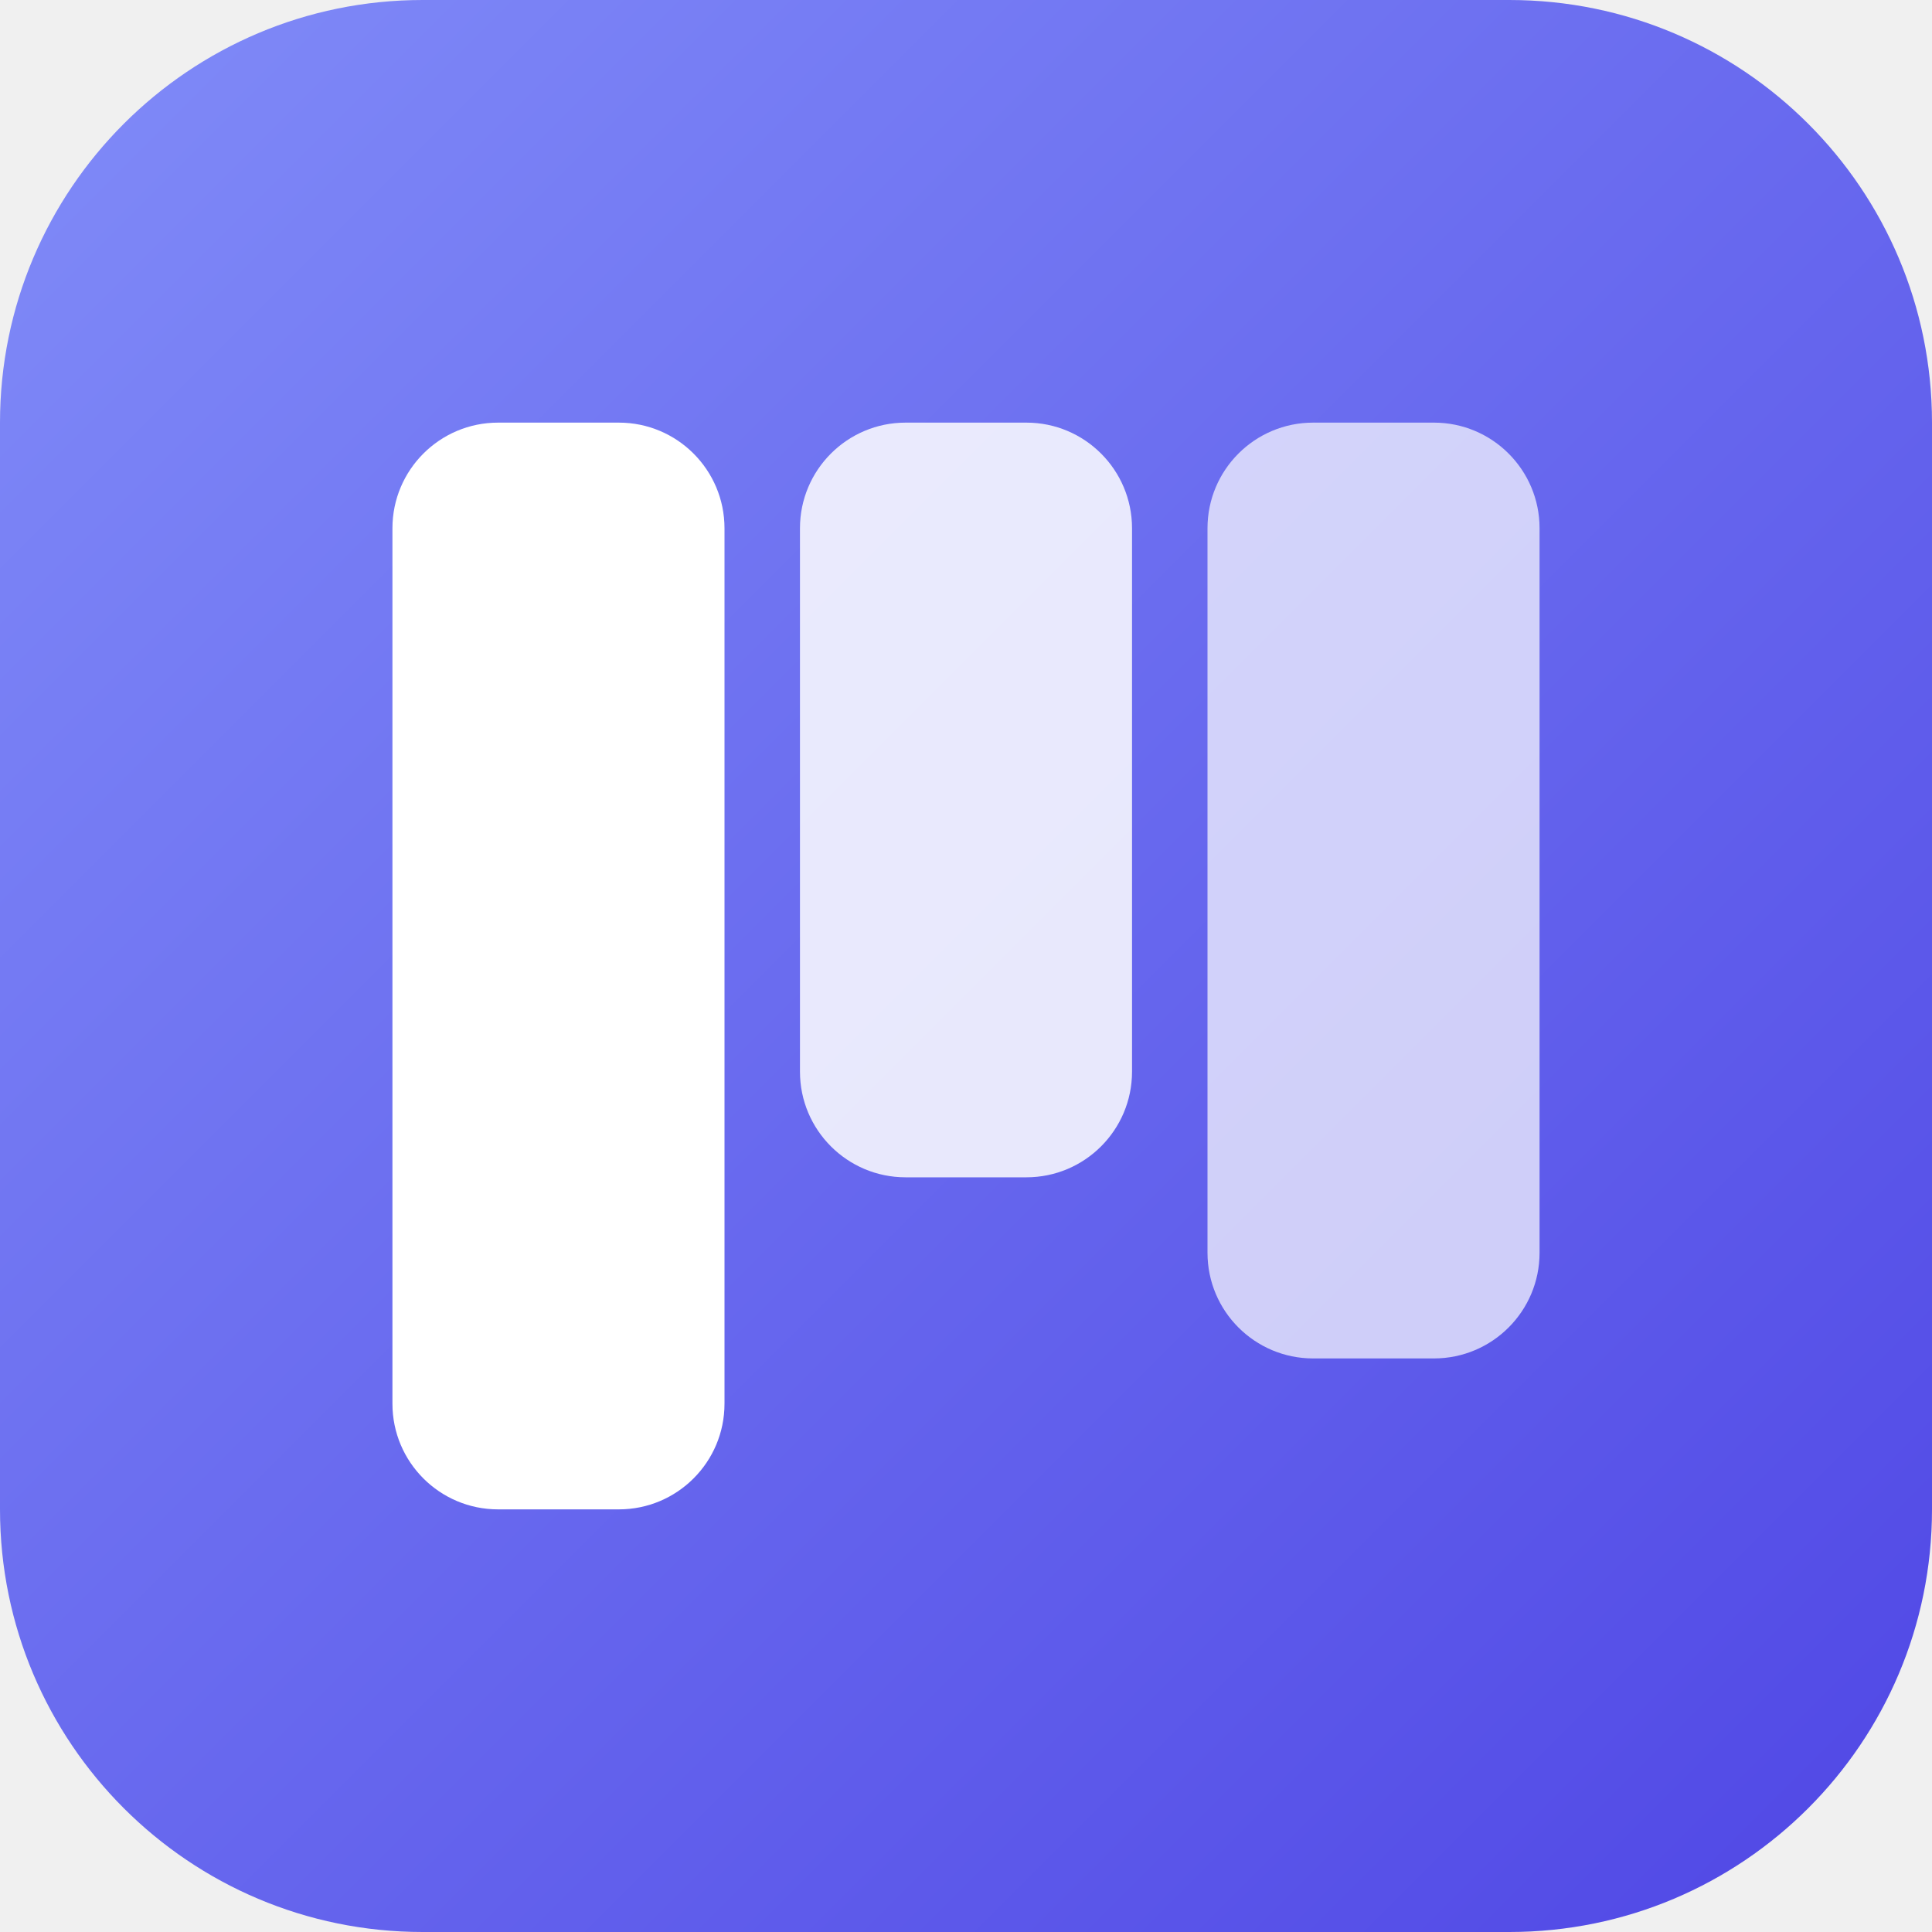
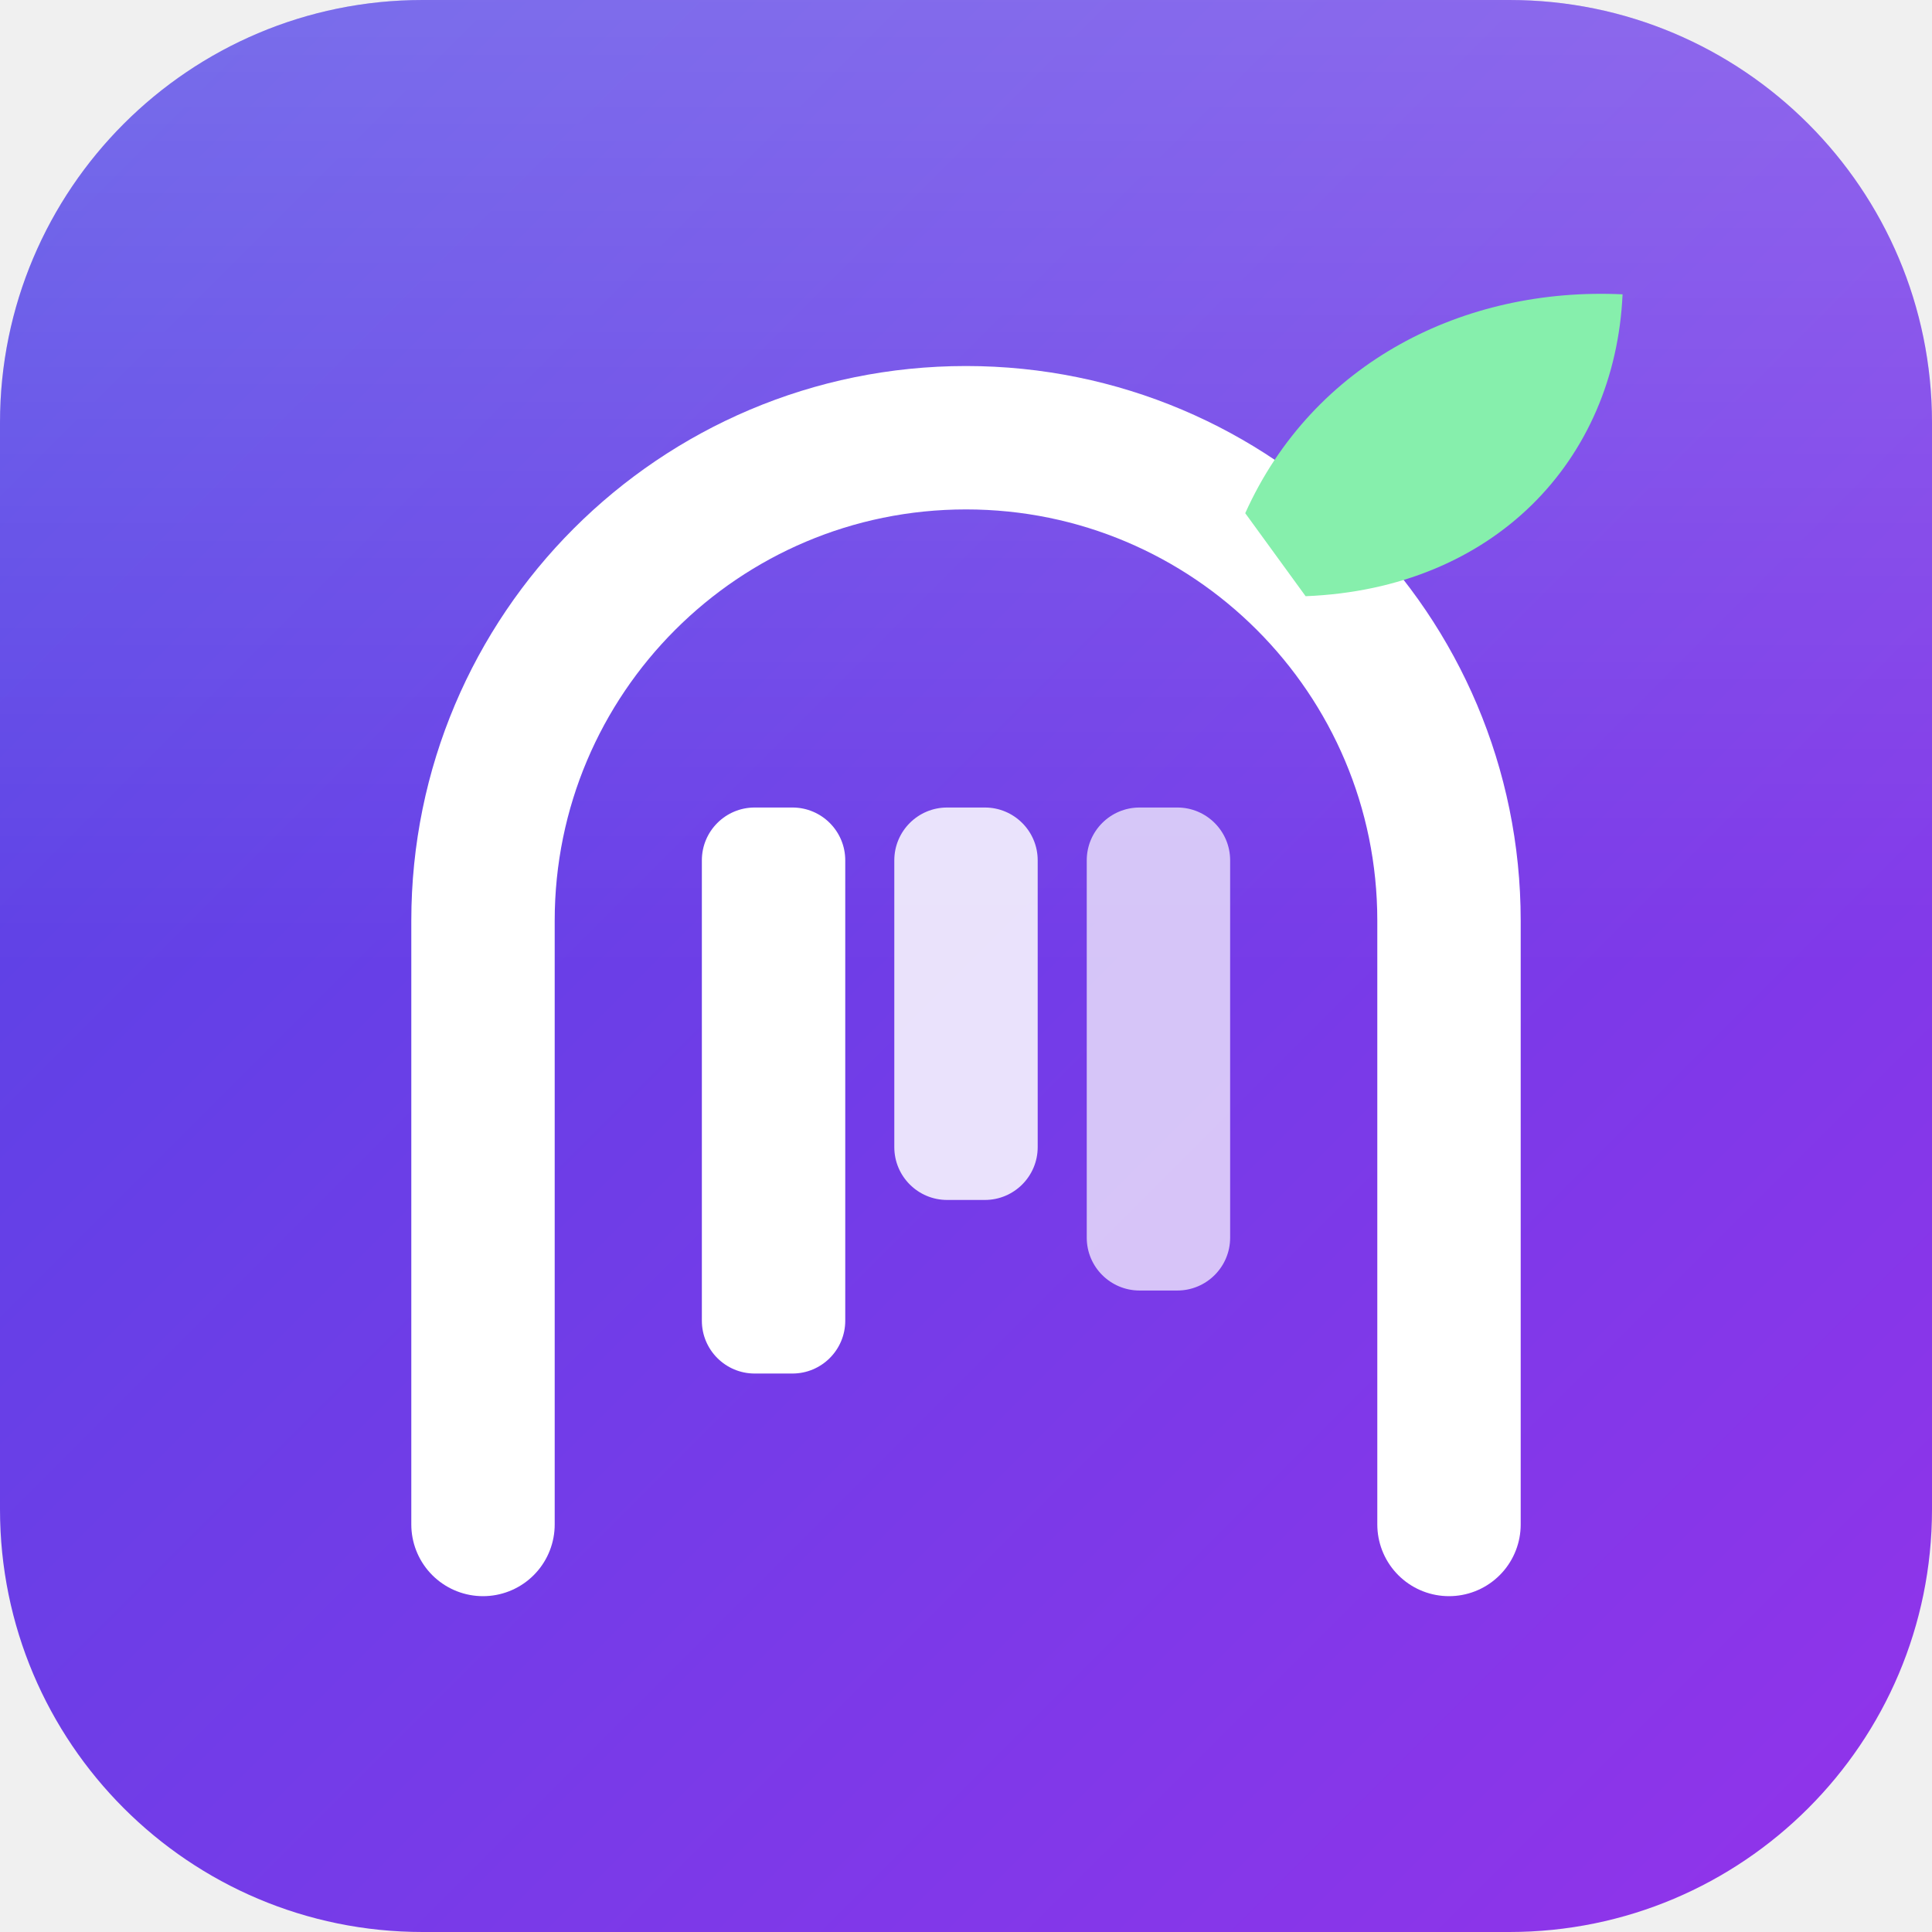
<svg xmlns="http://www.w3.org/2000/svg" viewBox="0 0 512 512">
  <defs>
    <linearGradient id="g" x1="0" y1="0" x2="1" y2="1">
-       <stop offset="0" stop-color="#818cf8" />
-       <stop offset="1" stop-color="#4f46e5" />
+       <stop offset="0" stop-color="#4f46e5" />
+       <stop offset="1" stop-color="#9333ea" />
+     </linearGradient>
+     <linearGradient id="s" x1="0" y1="0" x2="0" y2="1">
+       <stop offset="0" stop-color="#fff" stop-opacity=".22" />
+       <stop offset=".5" stop-color="#fff" stop-opacity="0" />
    </linearGradient>
  </defs>
  <rect width="512" height="512" rx="112" fill="url(#g)" />
-   <rect x="104" y="112" width="88" height="288" rx="28" fill="#fff" />
-   <rect x="212" y="112" width="88" height="200" rx="28" fill="#fff" opacity=".85" />
-   <rect x="320" y="112" width="88" height="248" rx="28" fill="#fff" opacity=".7" />
+   <rect width="512" height="512" rx="112" fill="url(#s)" />
+   <path d="M128 404V244a128 128 0 0 1 256 0v160" fill="none" stroke="#fff" stroke-width="38" stroke-linecap="round" />
+   <path d="M330 136c18-40 58-60 100-58-2 44-34 78-84 80z" fill="#86efac" />
+   <rect x="186" y="214" width="38" height="150" rx="14" fill="#fff" />
+   <rect x="237" y="214" width="38" height="104" rx="14" fill="#fff" opacity=".85" />
+   <rect x="288" y="214" width="38" height="128" rx="14" fill="#fff" opacity=".7" />
</svg>
